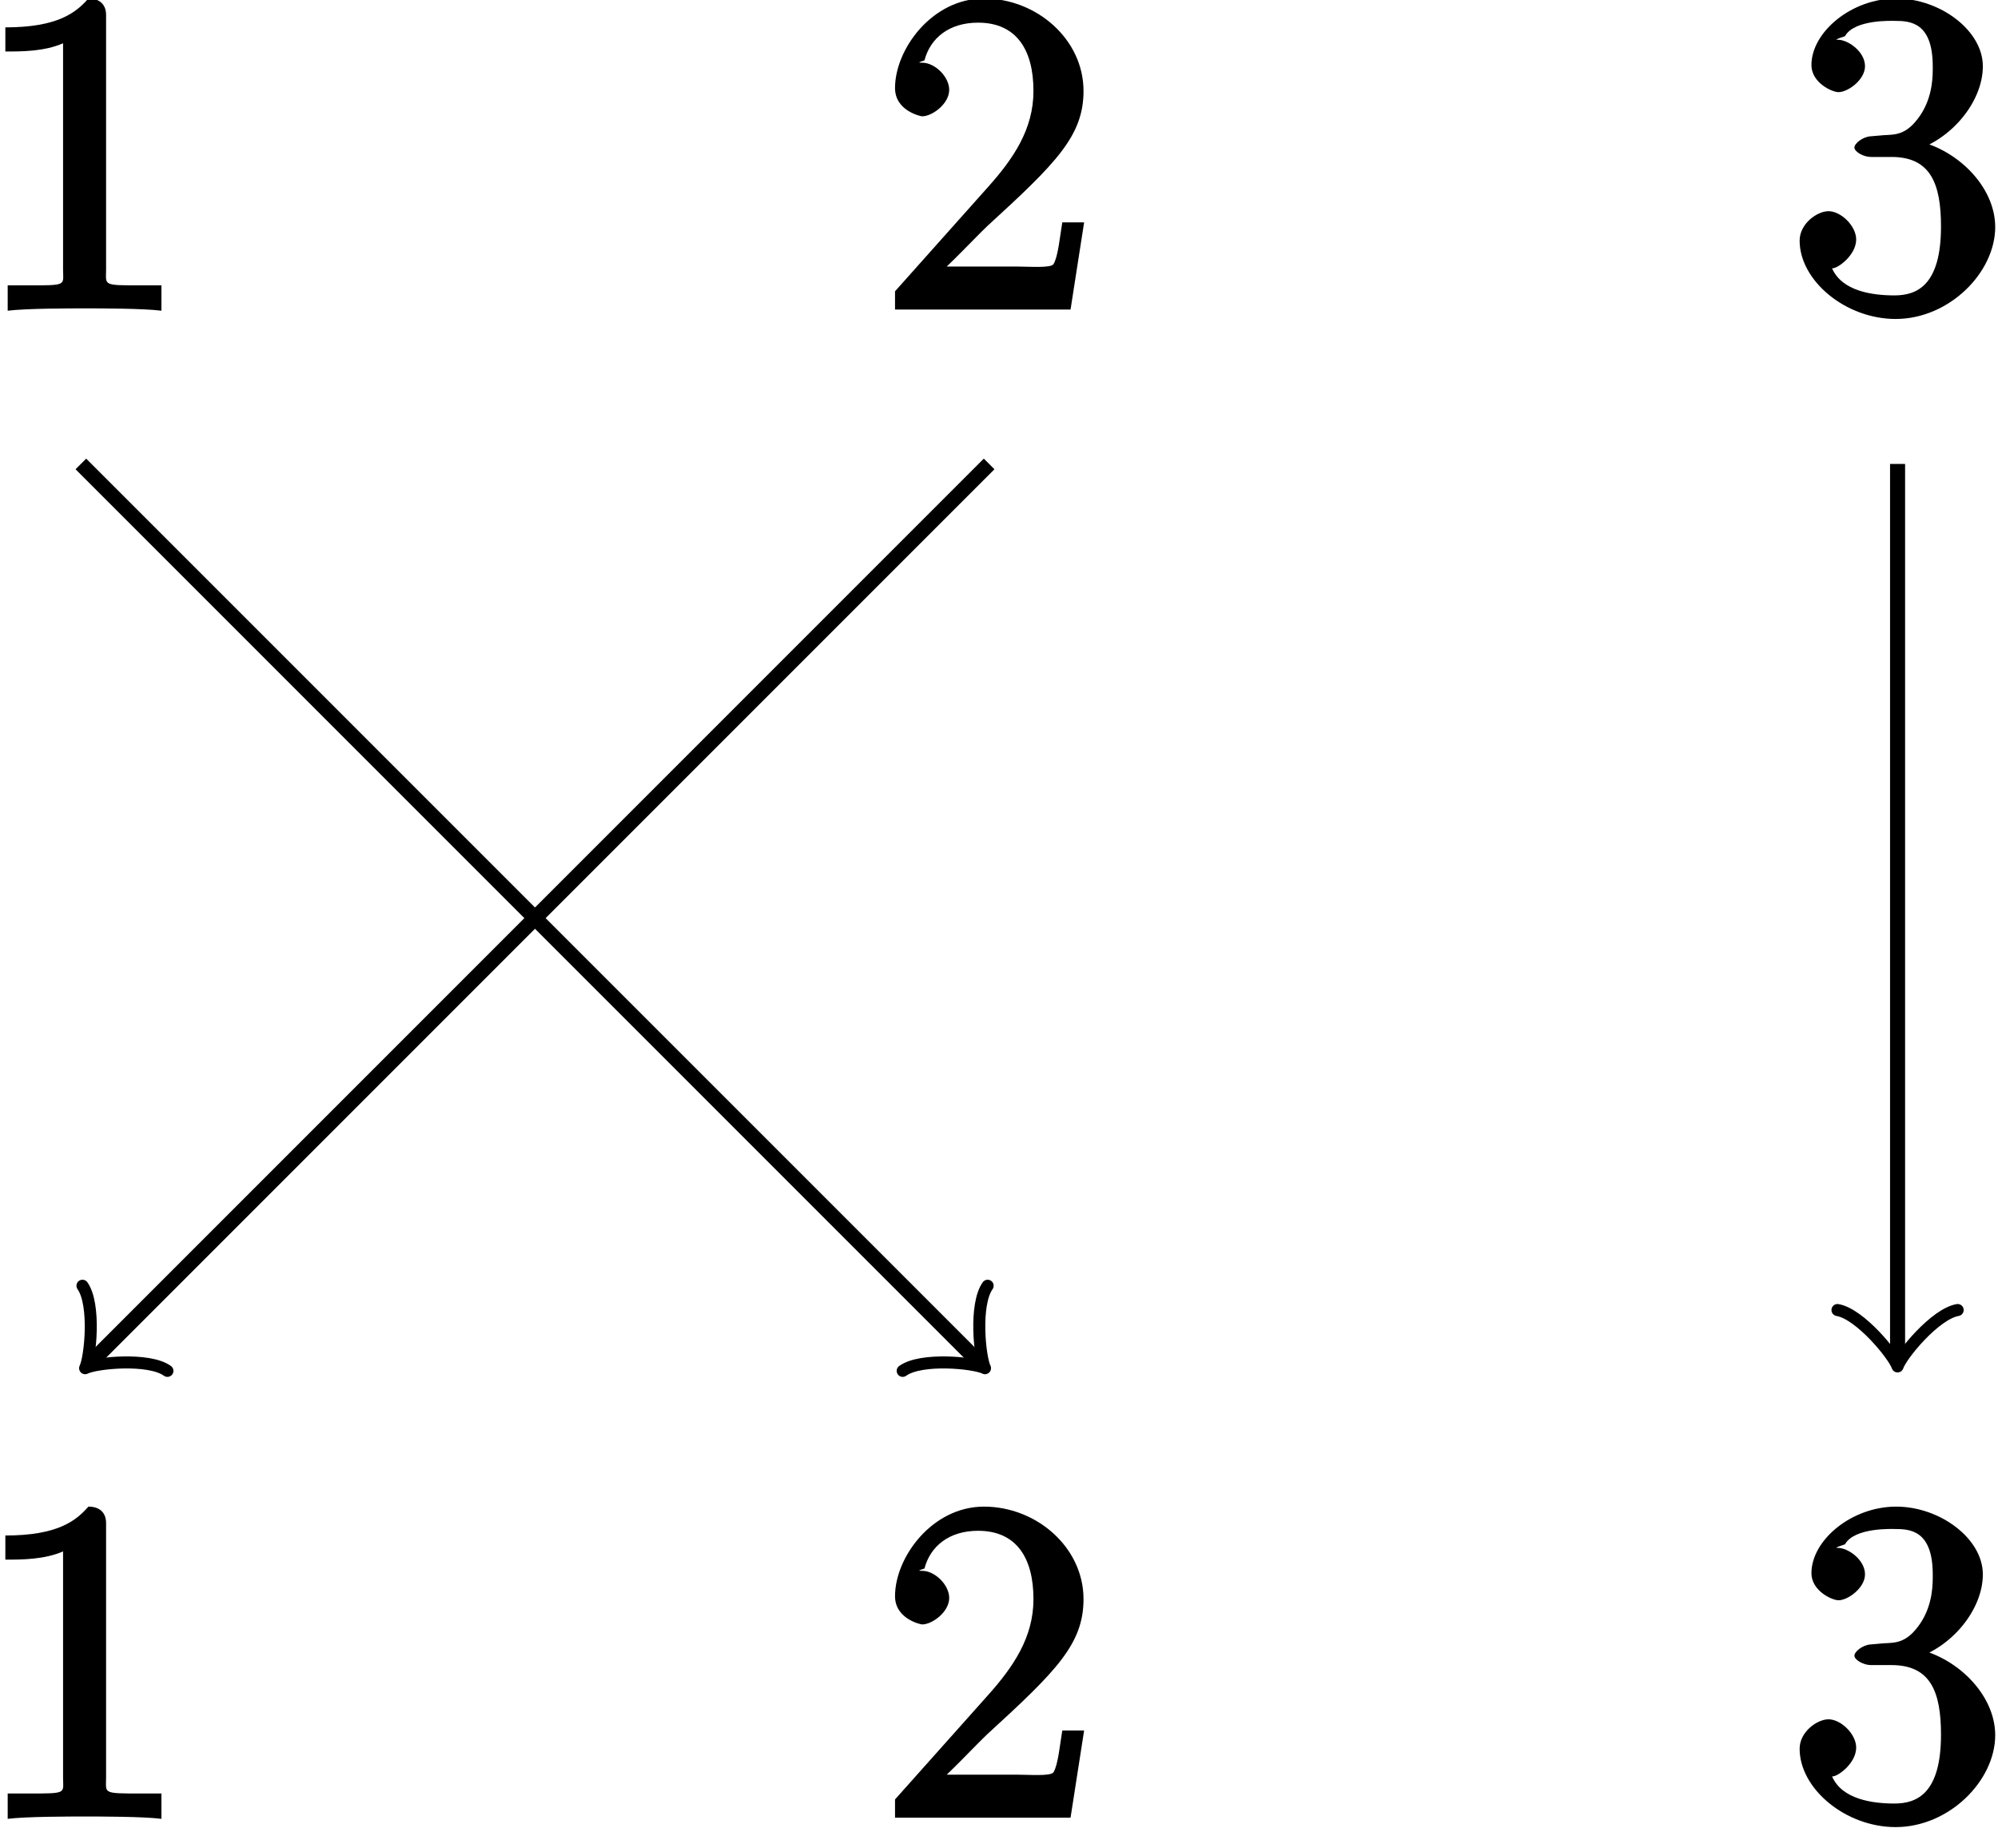
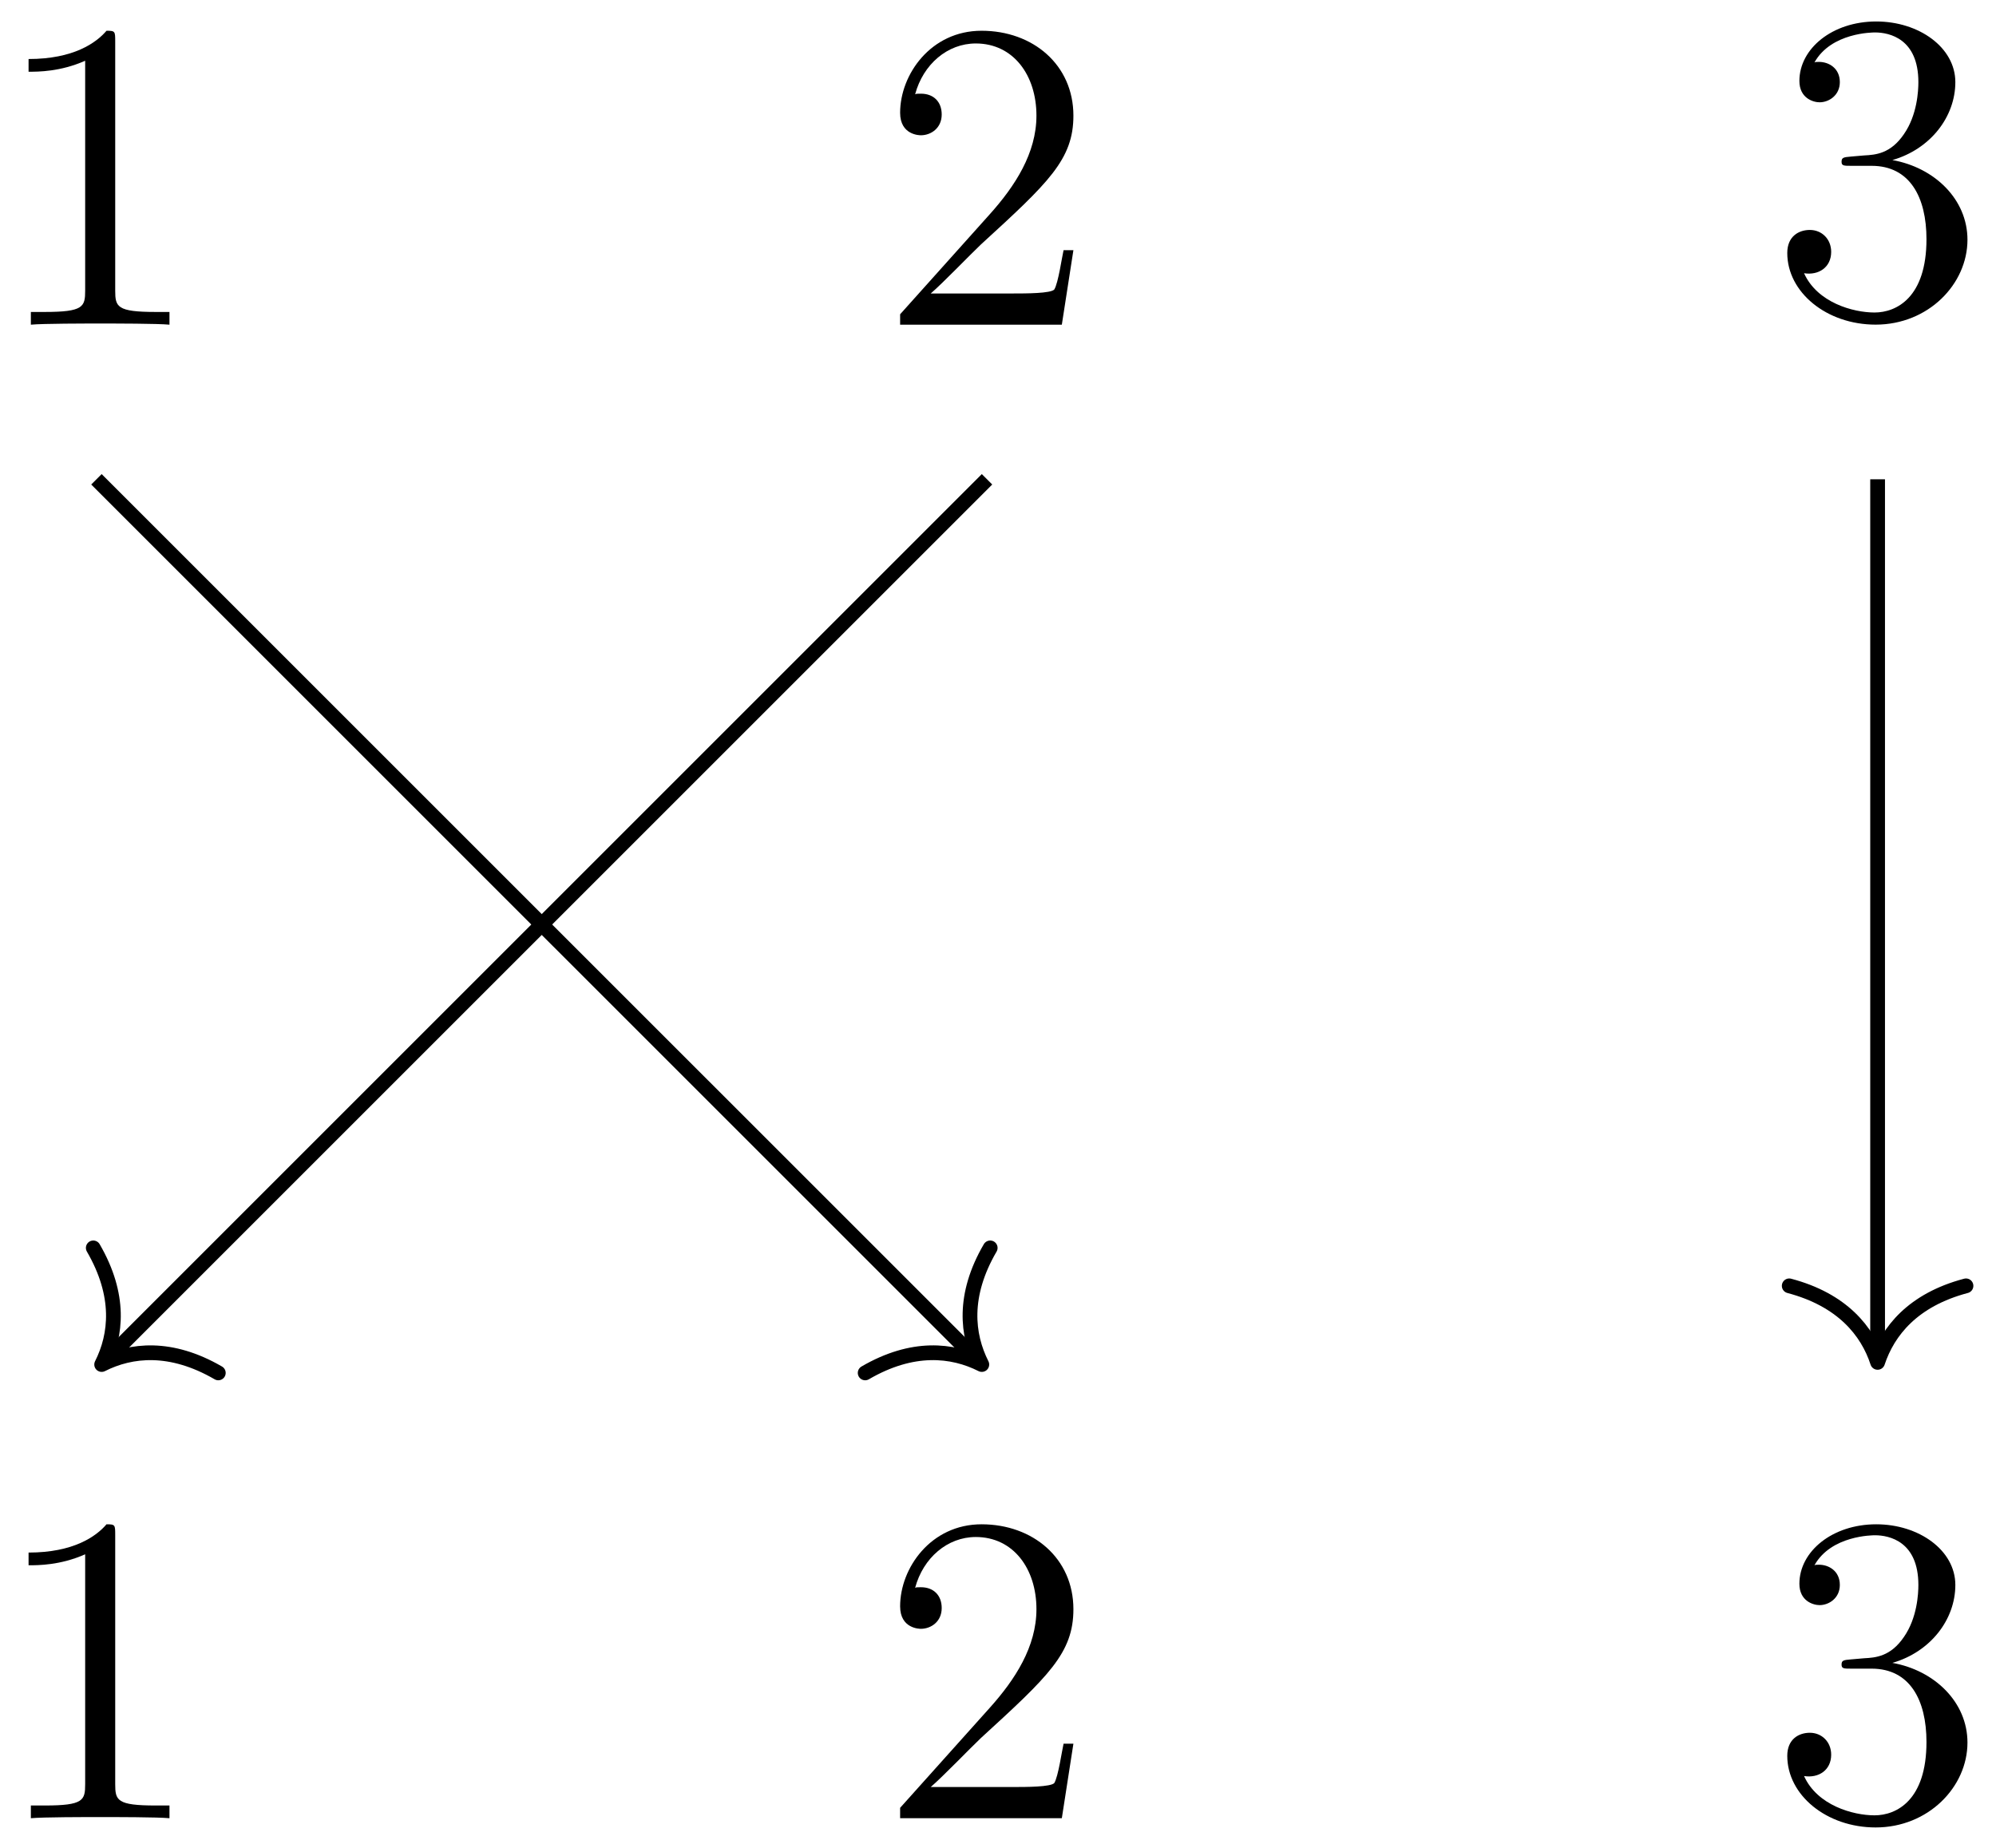
- <svg xmlns="http://www.w3.org/2000/svg" xmlns:xlink="http://www.w3.org/1999/xlink" width="53pt" height="49pt" viewBox="0 0 53 49" version="1.1">
+ <svg xmlns="http://www.w3.org/2000/svg" xmlns:xlink="http://www.w3.org/1999/xlink" width="54pt" height="50pt" viewBox="0 0 54 50" version="1.1">
  <defs>
    <g>
      <symbol overflow="visible" id="glyph0-0">
        <path style="stroke:none;" d="" />
      </symbol>
      <symbol overflow="visible" id="glyph0-1">
-         <path style="stroke:none;" d="M 3.594 -7.812 C 3.594 -8.078 3.438 -8.25 3.125 -8.25 C 2.797 -7.875 2.312 -7.484 0.922 -7.484 L 0.922 -6.844 C 1.359 -6.844 1.953 -6.844 2.453 -7.062 L 2.453 -1.062 C 2.453 -0.641 2.578 -0.641 1.531 -0.641 L 0.984 -0.641 L 0.984 0.031 C 1.484 -0.031 2.641 -0.031 3.031 -0.031 C 3.438 -0.031 4.578 -0.031 5.062 0.031 L 5.062 -0.641 L 4.531 -0.641 C 3.484 -0.641 3.594 -0.641 3.594 -1.062 Z M 3.594 -7.812 " />
+         <path style="stroke:none;" d="M 4.906 0 L 4.906 -0.344 L 4.531 -0.344 C 3.484 -0.344 3.438 -0.484 3.438 -0.922 L 3.438 -7.656 C 3.438 -7.938 3.438 -7.953 3.203 -7.953 C 2.922 -7.625 2.312 -7.188 1.094 -7.188 L 1.094 -6.844 C 1.359 -6.844 1.953 -6.844 2.625 -7.141 L 2.625 -0.922 C 2.625 -0.484 2.578 -0.344 1.531 -0.344 L 1.156 -0.344 L 1.156 0 C 1.484 -0.031 2.641 -0.031 3.031 -0.031 C 3.438 -0.031 4.578 -0.031 4.906 0 Z M 4.906 0 " />
      </symbol>
      <symbol overflow="visible" id="glyph0-2">
-         <path style="stroke:none;" d="M 5.266 -2.312 L 4.859 -2.312 C 4.797 -1.953 4.75 -1.406 4.625 -1.203 C 4.547 -1.094 3.984 -1.141 3.625 -1.141 L 1.406 -1.141 L 1.516 -0.891 C 1.844 -1.156 2.562 -1.922 2.875 -2.219 C 4.703 -3.891 5.422 -4.609 5.422 -5.797 C 5.422 -7.172 4.172 -8.25 2.781 -8.25 C 1.406 -8.25 0.422 -6.906 0.422 -5.875 C 0.422 -5.266 1.109 -5.125 1.141 -5.125 C 1.406 -5.125 1.859 -5.453 1.859 -5.828 C 1.859 -6.172 1.484 -6.547 1.141 -6.547 C 1.047 -6.547 1.016 -6.547 1.203 -6.609 C 1.359 -7.203 1.859 -7.609 2.625 -7.609 C 3.641 -7.609 4.094 -6.891 4.094 -5.797 C 4.094 -4.781 3.562 -4 2.875 -3.234 L 0.422 -0.484 L 0.422 0 L 5.078 0 L 5.438 -2.312 Z M 5.266 -2.312 " />
+         <path style="stroke:none;" d="M 5.266 -2.016 L 5 -2.016 C 4.953 -1.812 4.859 -1.141 4.75 -0.953 C 4.656 -0.844 3.984 -0.844 3.625 -0.844 L 1.406 -0.844 C 1.734 -1.125 2.469 -1.891 2.766 -2.172 C 4.594 -3.844 5.266 -4.469 5.266 -5.656 C 5.266 -7.031 4.172 -7.953 2.781 -7.953 C 1.406 -7.953 0.578 -6.766 0.578 -5.734 C 0.578 -5.125 1.109 -5.125 1.141 -5.125 C 1.406 -5.125 1.703 -5.312 1.703 -5.688 C 1.703 -6.031 1.484 -6.25 1.141 -6.25 C 1.047 -6.25 1.016 -6.25 0.984 -6.234 C 1.203 -7.047 1.859 -7.609 2.625 -7.609 C 3.641 -7.609 4.266 -6.75 4.266 -5.656 C 4.266 -4.641 3.688 -3.75 3 -2.984 L 0.578 -0.281 L 0.578 0 L 4.953 0 Z M 5.266 -2.016 " />
      </symbol>
      <symbol overflow="visible" id="glyph0-3">
-         <path style="stroke:none;" d="M 2.203 -4.594 C 2 -4.578 1.781 -4.406 1.781 -4.297 C 1.781 -4.188 2.016 -4.047 2.219 -4.047 L 2.766 -4.047 C 3.797 -4.047 4.078 -3.344 4.078 -2.203 C 4.078 -0.641 3.438 -0.375 2.844 -0.375 C 2.266 -0.375 1.453 -0.484 1.188 -1.094 C 1.328 -1.078 1.828 -1.438 1.828 -1.859 C 1.828 -2.219 1.422 -2.609 1.094 -2.609 C 0.797 -2.609 0.328 -2.281 0.328 -1.828 C 0.328 -0.766 1.547 0.25 2.875 0.25 C 4.297 0.25 5.516 -0.984 5.516 -2.188 C 5.516 -3.281 4.469 -4.297 3.328 -4.5 L 3.328 -4.203 C 4.359 -4.5 5.188 -5.516 5.188 -6.453 C 5.188 -7.406 4.047 -8.25 2.891 -8.25 C 1.703 -8.25 0.641 -7.359 0.641 -6.484 C 0.641 -6.016 1.188 -5.766 1.359 -5.766 C 1.609 -5.766 2.062 -6.094 2.062 -6.453 C 2.062 -6.844 1.609 -7.156 1.344 -7.156 C 1.281 -7.156 1.25 -7.156 1.531 -7.25 C 1.781 -7.703 2.797 -7.656 2.859 -7.656 C 3.25 -7.656 3.859 -7.625 3.859 -6.453 C 3.859 -6.234 3.875 -5.672 3.531 -5.156 C 3.172 -4.625 2.875 -4.641 2.562 -4.625 Z M 2.203 -4.594 " />
+         <path style="stroke:none;" d="M 5.359 -2.047 C 5.359 -3.141 4.469 -4 3.328 -4.203 C 4.359 -4.5 5.031 -5.375 5.031 -6.312 C 5.031 -7.25 4.047 -7.953 2.891 -7.953 C 1.703 -7.953 0.812 -7.219 0.812 -6.344 C 0.812 -5.875 1.188 -5.766 1.359 -5.766 C 1.609 -5.766 1.906 -5.953 1.906 -6.312 C 1.906 -6.688 1.609 -6.859 1.344 -6.859 C 1.281 -6.859 1.25 -6.859 1.219 -6.844 C 1.672 -7.656 2.797 -7.656 2.859 -7.656 C 3.25 -7.656 4.031 -7.484 4.031 -6.312 C 4.031 -6.078 4 -5.422 3.641 -4.906 C 3.281 -4.375 2.875 -4.344 2.562 -4.328 L 2.203 -4.297 C 2 -4.281 1.953 -4.266 1.953 -4.156 C 1.953 -4.047 2.016 -4.047 2.219 -4.047 L 2.766 -4.047 C 3.797 -4.047 4.25 -3.203 4.25 -2.062 C 4.25 -0.484 3.438 -0.078 2.844 -0.078 C 2.266 -0.078 1.297 -0.344 0.938 -1.141 C 1.328 -1.078 1.672 -1.297 1.672 -1.719 C 1.672 -2.062 1.422 -2.312 1.094 -2.312 C 0.797 -2.312 0.484 -2.141 0.484 -1.688 C 0.484 -0.625 1.547 0.25 2.875 0.25 C 4.297 0.25 5.359 -0.844 5.359 -2.047 Z M 5.359 -2.047 " />
      </symbol>
    </g>
  </defs>
  <g id="surface1">
-     <path style="fill:none;stroke-width:0.399;stroke-linecap:butt;stroke-linejoin:miter;stroke:rgb(0%,0%,0%);stroke-opacity:1;stroke-miterlimit:10;" d="M -24.095 24.095 L -0.326 0.326 " transform="matrix(1,0,0,-1,26.24,36.4)" />
-     <path style="fill:none;stroke-width:0.319;stroke-linecap:round;stroke-linejoin:round;stroke:rgb(0%,0%,0%);stroke-opacity:1;stroke-miterlimit:10;" d="M -1.196 1.596 C -1.096 0.994 0 0.102 0.301 -0 C -0.003 -0.1 -1.096 -0.994 -1.193 -1.594 " transform="matrix(0.7071,0.7071,0.7071,-0.7071,25.91596,36.07596)" />
+     <path style="fill:none;stroke-width:0.399;stroke-linecap:butt;stroke-linejoin:miter;stroke:rgb(0%,0%,0%);stroke-opacity:1;stroke-miterlimit:10;" d="M -24.094 24.095 L -0.281 0.283 " transform="matrix(1,0,0,-1,26.703,37.064)" />
+     <path style="fill:none;stroke-width:0.399;stroke-linecap:round;stroke-linejoin:round;stroke:rgb(0%,0%,0%);stroke-opacity:1;stroke-miterlimit:10;" d="M -2.072 2.393 C -1.694 0.954 -0.849 0.28 -0.001 0.001 C -0.849 -0.278 -1.694 -0.957 -2.072 -2.391 " transform="matrix(0.7071,0.7071,0.7071,-0.7071,26.56212,36.92312)" />
    <g style="fill:rgb(0%,0%,0%);fill-opacity:1;">
-       <use xlink:href="#glyph0-1" x="-0.78" y="8.21" />
+       <use xlink:href="#glyph0-1" x="-0.321" y="8.785" />
    </g>
    <g style="fill:rgb(0%,0%,0%);fill-opacity:1;">
-       <use xlink:href="#glyph0-2" x="23.32" y="48.21" />
+       <use xlink:href="#glyph0-2" x="23.774" y="49.198" />
    </g>
-     <path style="fill:none;stroke-width:0.399;stroke-linecap:butt;stroke-linejoin:miter;stroke:rgb(0%,0%,0%);stroke-opacity:1;stroke-miterlimit:10;" d="M -0.002 24.095 L -23.771 0.326 " transform="matrix(1,0,0,-1,26.24,36.4)" />
-     <path style="fill:none;stroke-width:0.319;stroke-linecap:round;stroke-linejoin:round;stroke:rgb(0%,0%,0%);stroke-opacity:1;stroke-miterlimit:10;" d="M -1.194 1.595 C -1.098 0.996 -0.001 0.098 0.3 0.001 C -0.001 -0.101 -1.095 -0.996 -1.197 -1.595 " transform="matrix(-0.7071,0.7071,0.7071,0.7071,2.4691,36.07596)" />
+     <path style="fill:none;stroke-width:0.399;stroke-linecap:butt;stroke-linejoin:miter;stroke:rgb(0%,0%,0%);stroke-opacity:1;stroke-miterlimit:10;" d="M 0 24.095 L -23.812 0.283 " transform="matrix(1,0,0,-1,26.703,37.064)" />
+     <path style="fill:none;stroke-width:0.399;stroke-linecap:round;stroke-linejoin:round;stroke:rgb(0%,0%,0%);stroke-opacity:1;stroke-miterlimit:10;" d="M -2.073 2.392 C -1.692 0.956 -0.85 0.279 -0.002 -0 C -0.85 -0.279 -1.692 -0.956 -2.073 -2.392 " transform="matrix(-0.7071,0.7071,0.7071,0.7071,2.74894,36.92312)" />
    <g style="fill:rgb(0%,0%,0%);fill-opacity:1;">
-       <use xlink:href="#glyph0-2" x="23.32" y="8.21" />
+       <use xlink:href="#glyph0-2" x="23.774" y="8.785" />
    </g>
    <g style="fill:rgb(0%,0%,0%);fill-opacity:1;">
-       <use xlink:href="#glyph0-1" x="-0.78" y="48.21" />
+       <use xlink:href="#glyph0-1" x="-0.321" y="49.198" />
    </g>
-     <path style="fill:none;stroke-width:0.399;stroke-linecap:butt;stroke-linejoin:miter;stroke:rgb(0%,0%,0%);stroke-opacity:1;stroke-miterlimit:10;" d="M 24.096 24.095 L 24.096 0.459 " transform="matrix(1,0,0,-1,26.24,36.4)" />
-     <path style="fill:none;stroke-width:0.319;stroke-linecap:round;stroke-linejoin:round;stroke:rgb(0%,0%,0%);stroke-opacity:1;stroke-miterlimit:10;" d="M -1.196 1.595 C -1.094 0.997 -0 0.099 0.3 0.001 C -0 -0.101 -1.094 -0.995 -1.196 -1.593 " transform="matrix(0,1,1,0,50.33494,35.94173)" />
+     <path style="fill:none;stroke-width:0.399;stroke-linecap:butt;stroke-linejoin:miter;stroke:rgb(0%,0%,0%);stroke-opacity:1;stroke-miterlimit:10;" d="M 24.094 24.095 L 24.094 0.4 " transform="matrix(1,0,0,-1,26.703,37.064)" />
+     <path style="fill:none;stroke-width:0.399;stroke-linecap:round;stroke-linejoin:round;stroke:rgb(0%,0%,0%);stroke-opacity:1;stroke-miterlimit:10;" d="M -2.072 2.39 C -1.693 0.956 -0.849 0.28 -0.001 -0.001 C -0.849 -0.278 -1.693 -0.958 -2.072 -2.392 " transform="matrix(0,1,1,0,50.79794,36.86475)" />
    <g style="fill:rgb(0%,0%,0%);fill-opacity:1;">
-       <use xlink:href="#glyph0-3" x="47.41" y="8.21" />
+       <use xlink:href="#glyph0-3" x="47.869" y="8.534" />
    </g>
    <g style="fill:rgb(0%,0%,0%);fill-opacity:1;">
-       <use xlink:href="#glyph0-3" x="47.41" y="48.21" />
+       <use xlink:href="#glyph0-3" x="47.869" y="49.198" />
    </g>
  </g>
</svg>
